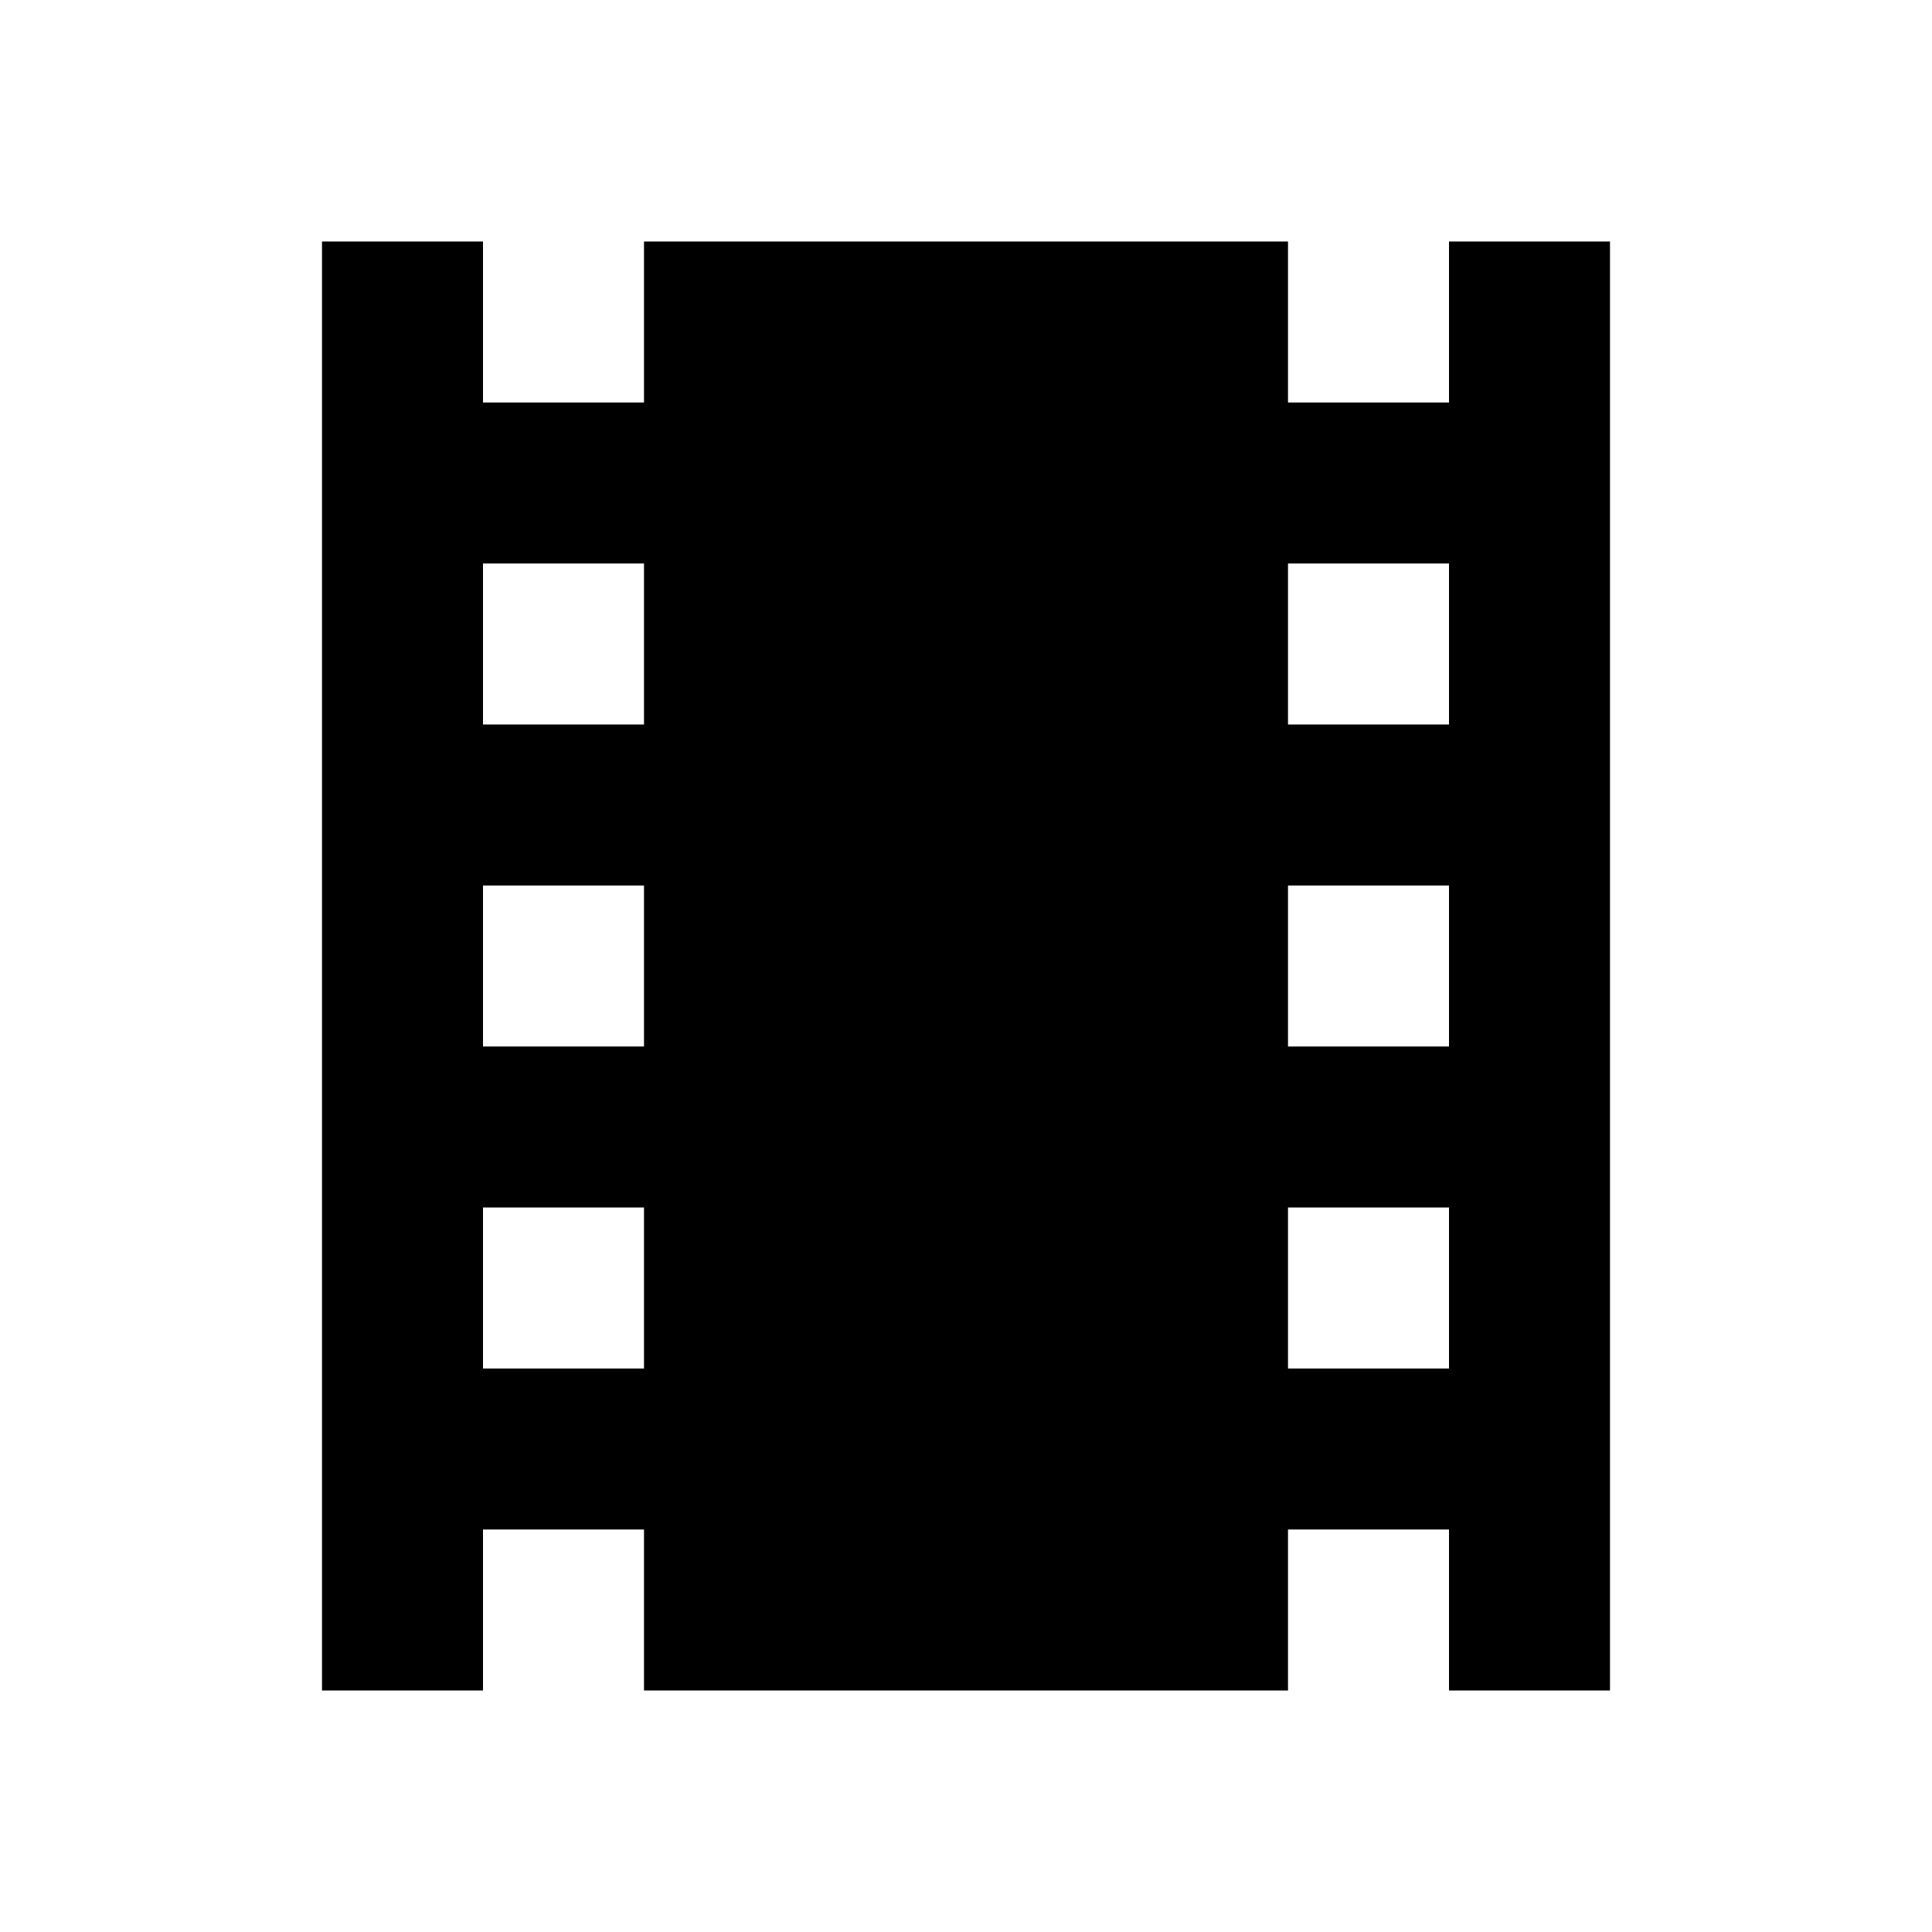
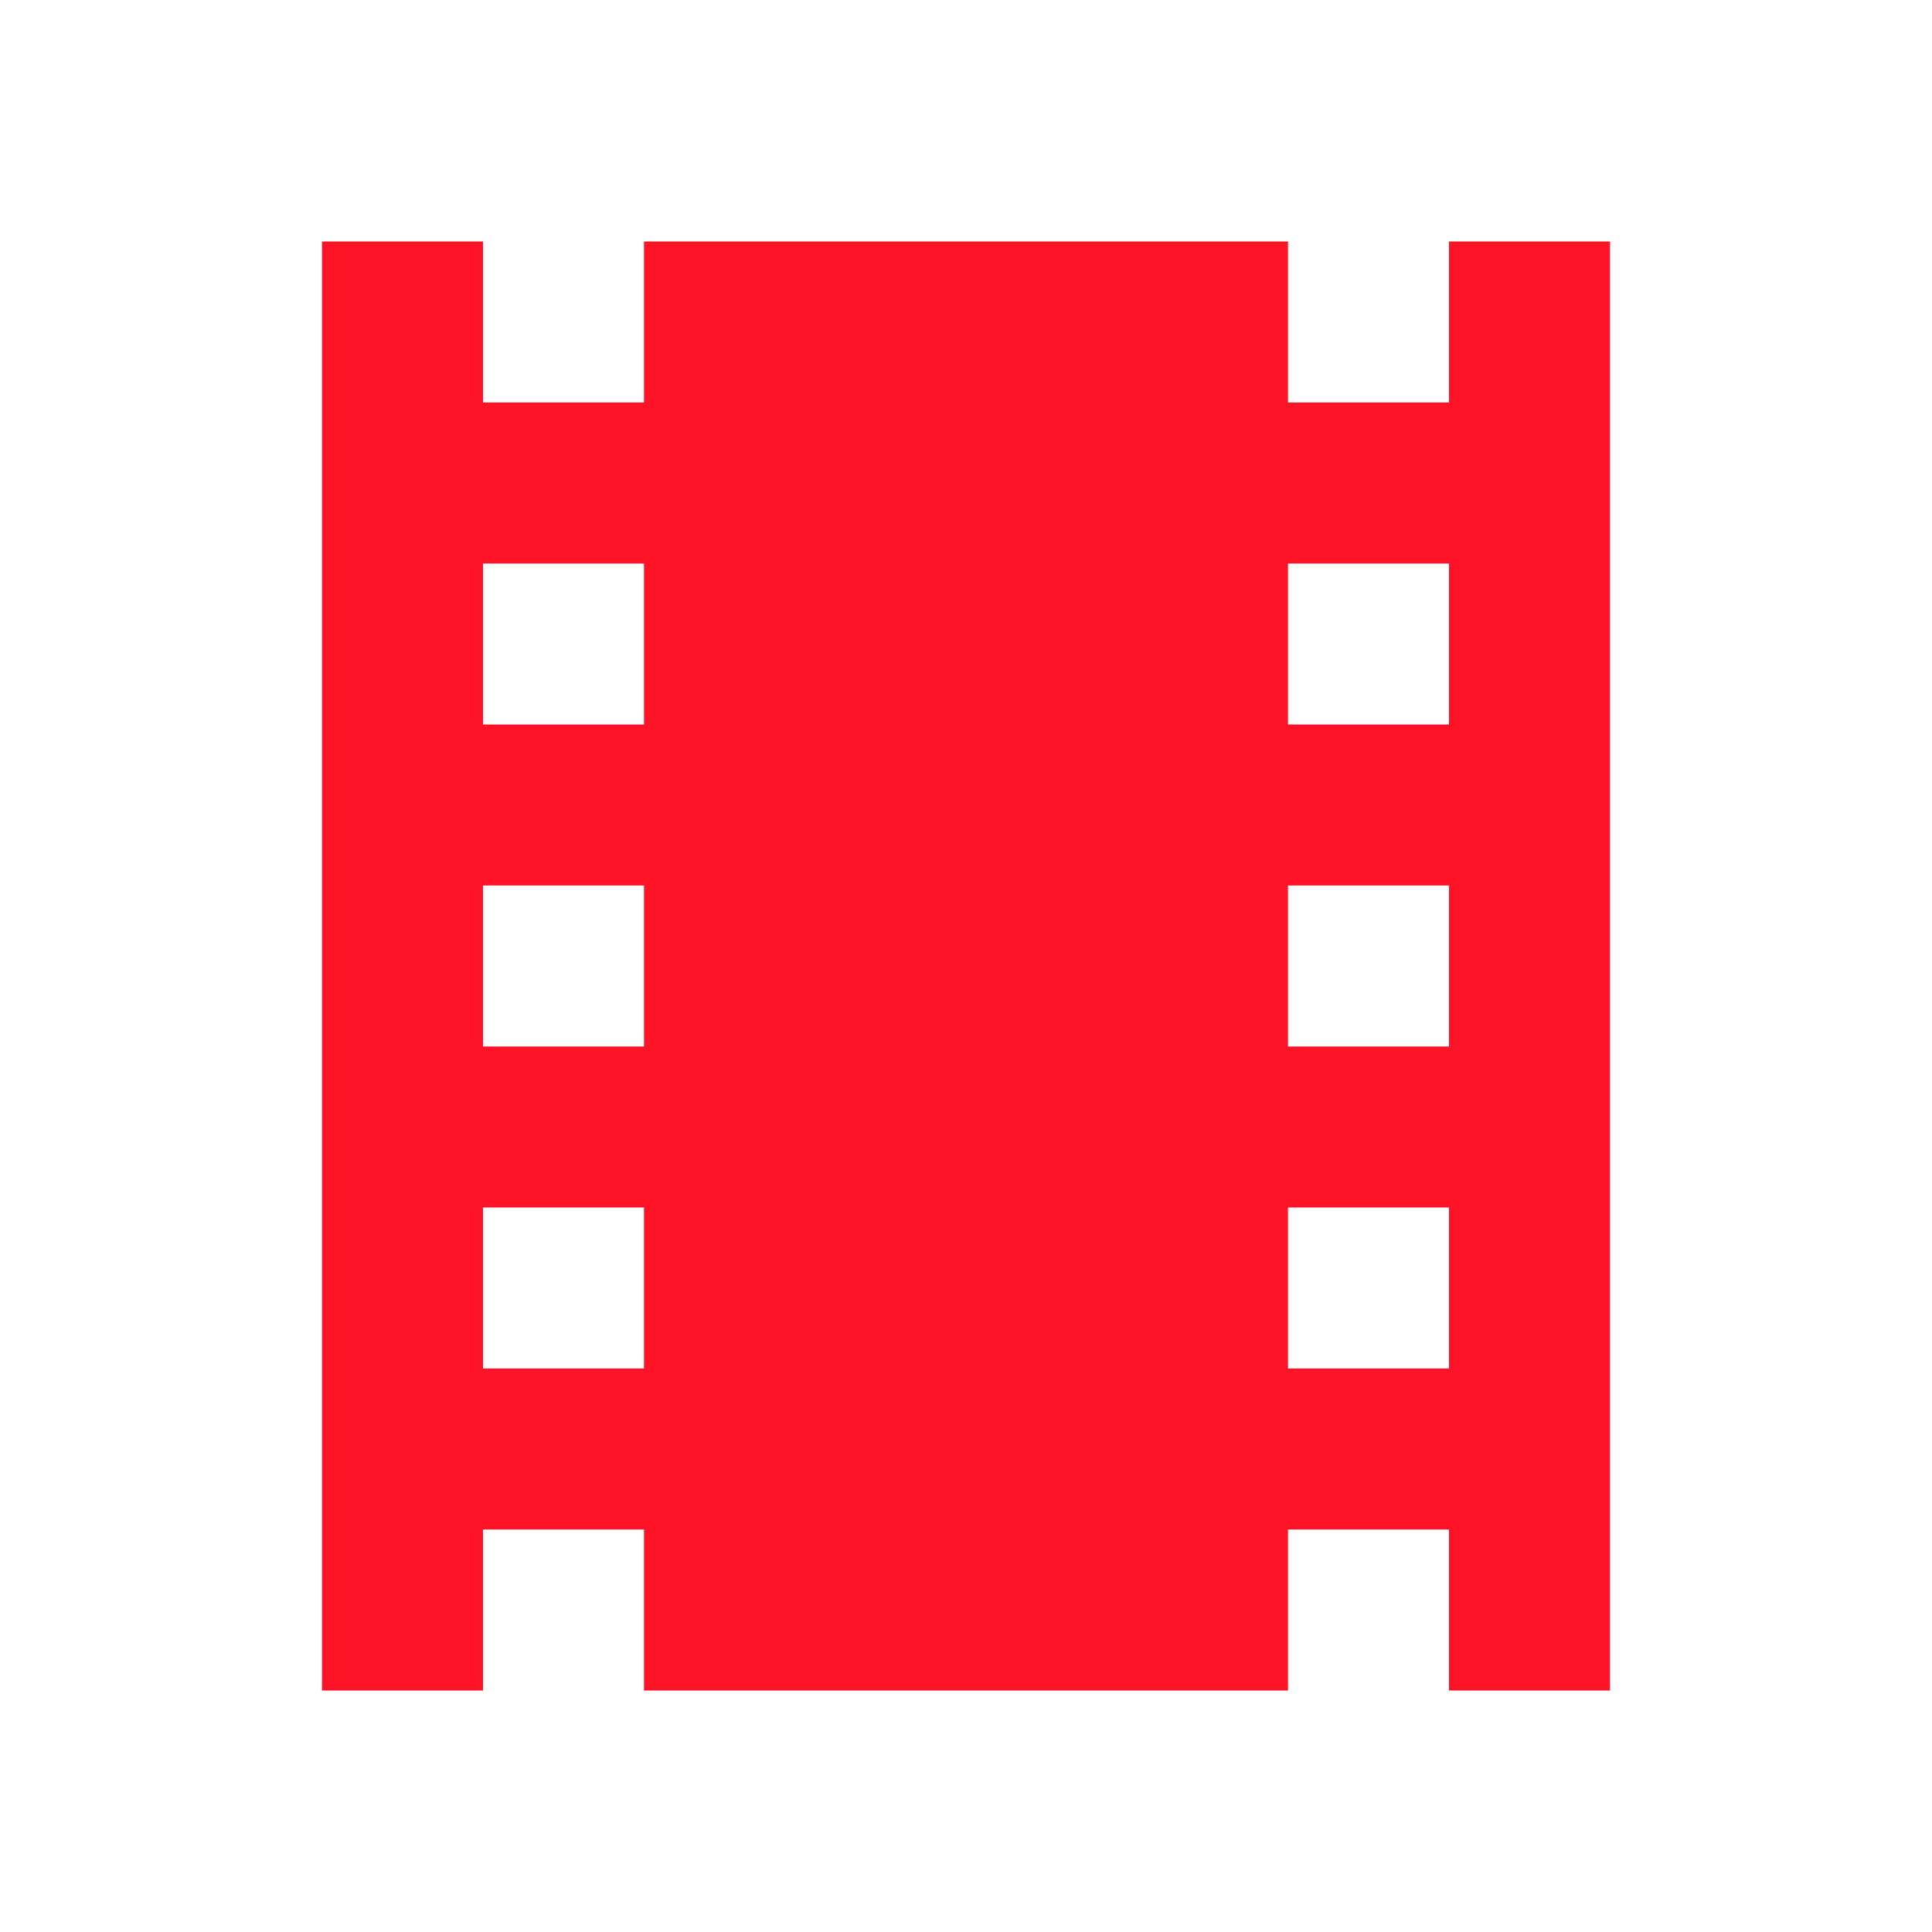
- <svg xmlns="http://www.w3.org/2000/svg" height="24px" viewBox="0 0 24 24" width="24px" fill="#000000">
+ <svg xmlns="http://www.w3.org/2000/svg" height="24px" viewBox="0 0 24 24" width="24px" fill="#ff1327">
  <path d="M0 0h24v24H0z" fill="none" />
  <path d="M18 3v2h-2V3H8v2H6V3H4v18h2v-2h2v2h8v-2h2v2h2V3h-2zM8 17H6v-2h2v2zm0-4H6v-2h2v2zm0-4H6V7h2v2zm10 8h-2v-2h2v2zm0-4h-2v-2h2v2zm0-4h-2V7h2v2z" />
</svg>
